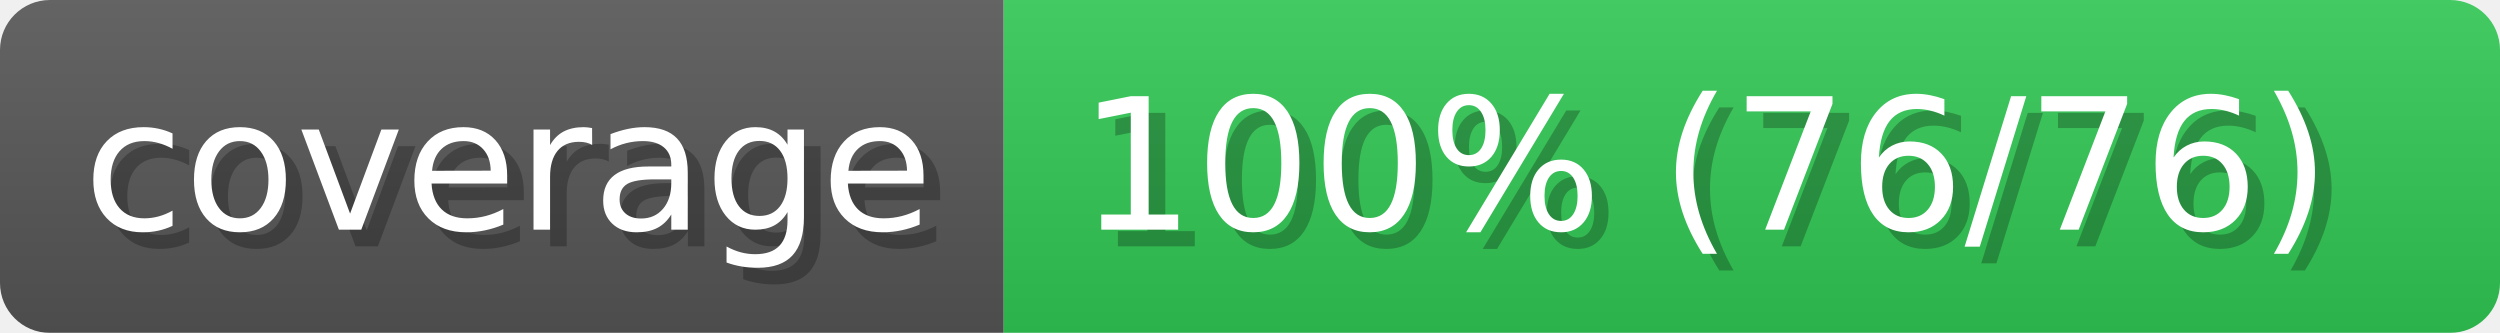
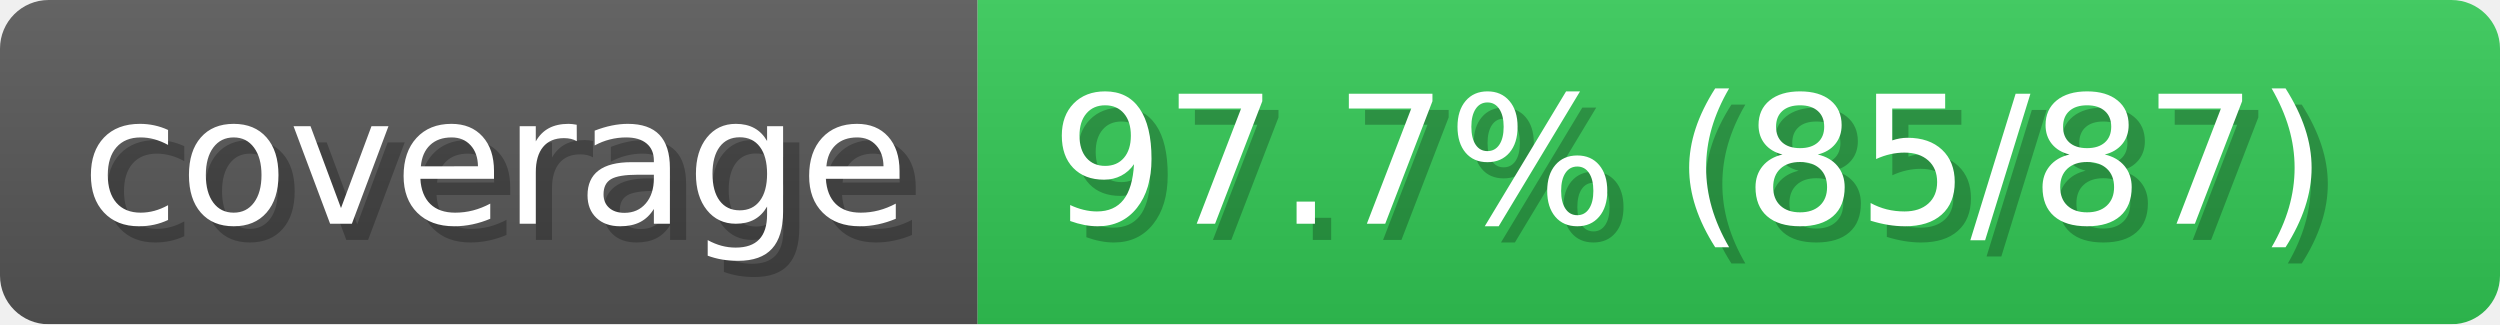
- <svg xmlns="http://www.w3.org/2000/svg" width="150.2" height="20" viewBox="0 0 1502 200" role="img" aria-label="coverage: 100% (76/76)">
+ <svg xmlns="http://www.w3.org/2000/svg" width="154.2" height="20" viewBox="0 0 1542 200" role="img" aria-label="coverage: 97.7% (85/87)">
  <linearGradient id="a" x2="0" y2="100%">
    <stop offset="0" stop-opacity=".1" stop-color="#EEE" />
    <stop offset="1" stop-opacity=".1" />
  </linearGradient>
  <mask id="m">
-     <rect width="1502" height="200" rx="30" fill="#FFF" />
+     <rect width="1542" height="200" rx="30" fill="#FFF" />
  </mask>
  <g mask="url(#m)">
    <rect width="603" height="200" fill="#555" />
-     <rect width="899" height="200" fill="#31c653" x="603" />
-     <rect width="1502" height="200" fill="url(#a)" />
+     <rect width="939" height="200" fill="#31c653" x="603" />
+     <rect width="1542" height="200" fill="url(#a)" />
  </g>
  <g aria-hidden="true" fill="#fff" text-anchor="start" font-family="Verdana,DejaVu Sans,sans-serif" font-size="110">
    <text x="60" y="148" textLength="503" fill="#000" opacity="0.25">coverage</text>
    <text x="50" y="138" textLength="503">coverage</text>
-     <text x="658" y="148" textLength="799" fill="#000" opacity="0.25">100% (76/76)</text>
-     <text x="648" y="138" textLength="799">100% (76/76)</text>
+     <text x="658" y="148" textLength="839" fill="#000" opacity="0.25">97.7% (85/87)</text>
+     <text x="648" y="138" textLength="839">97.7% (85/87)</text>
  </g>
</svg>
